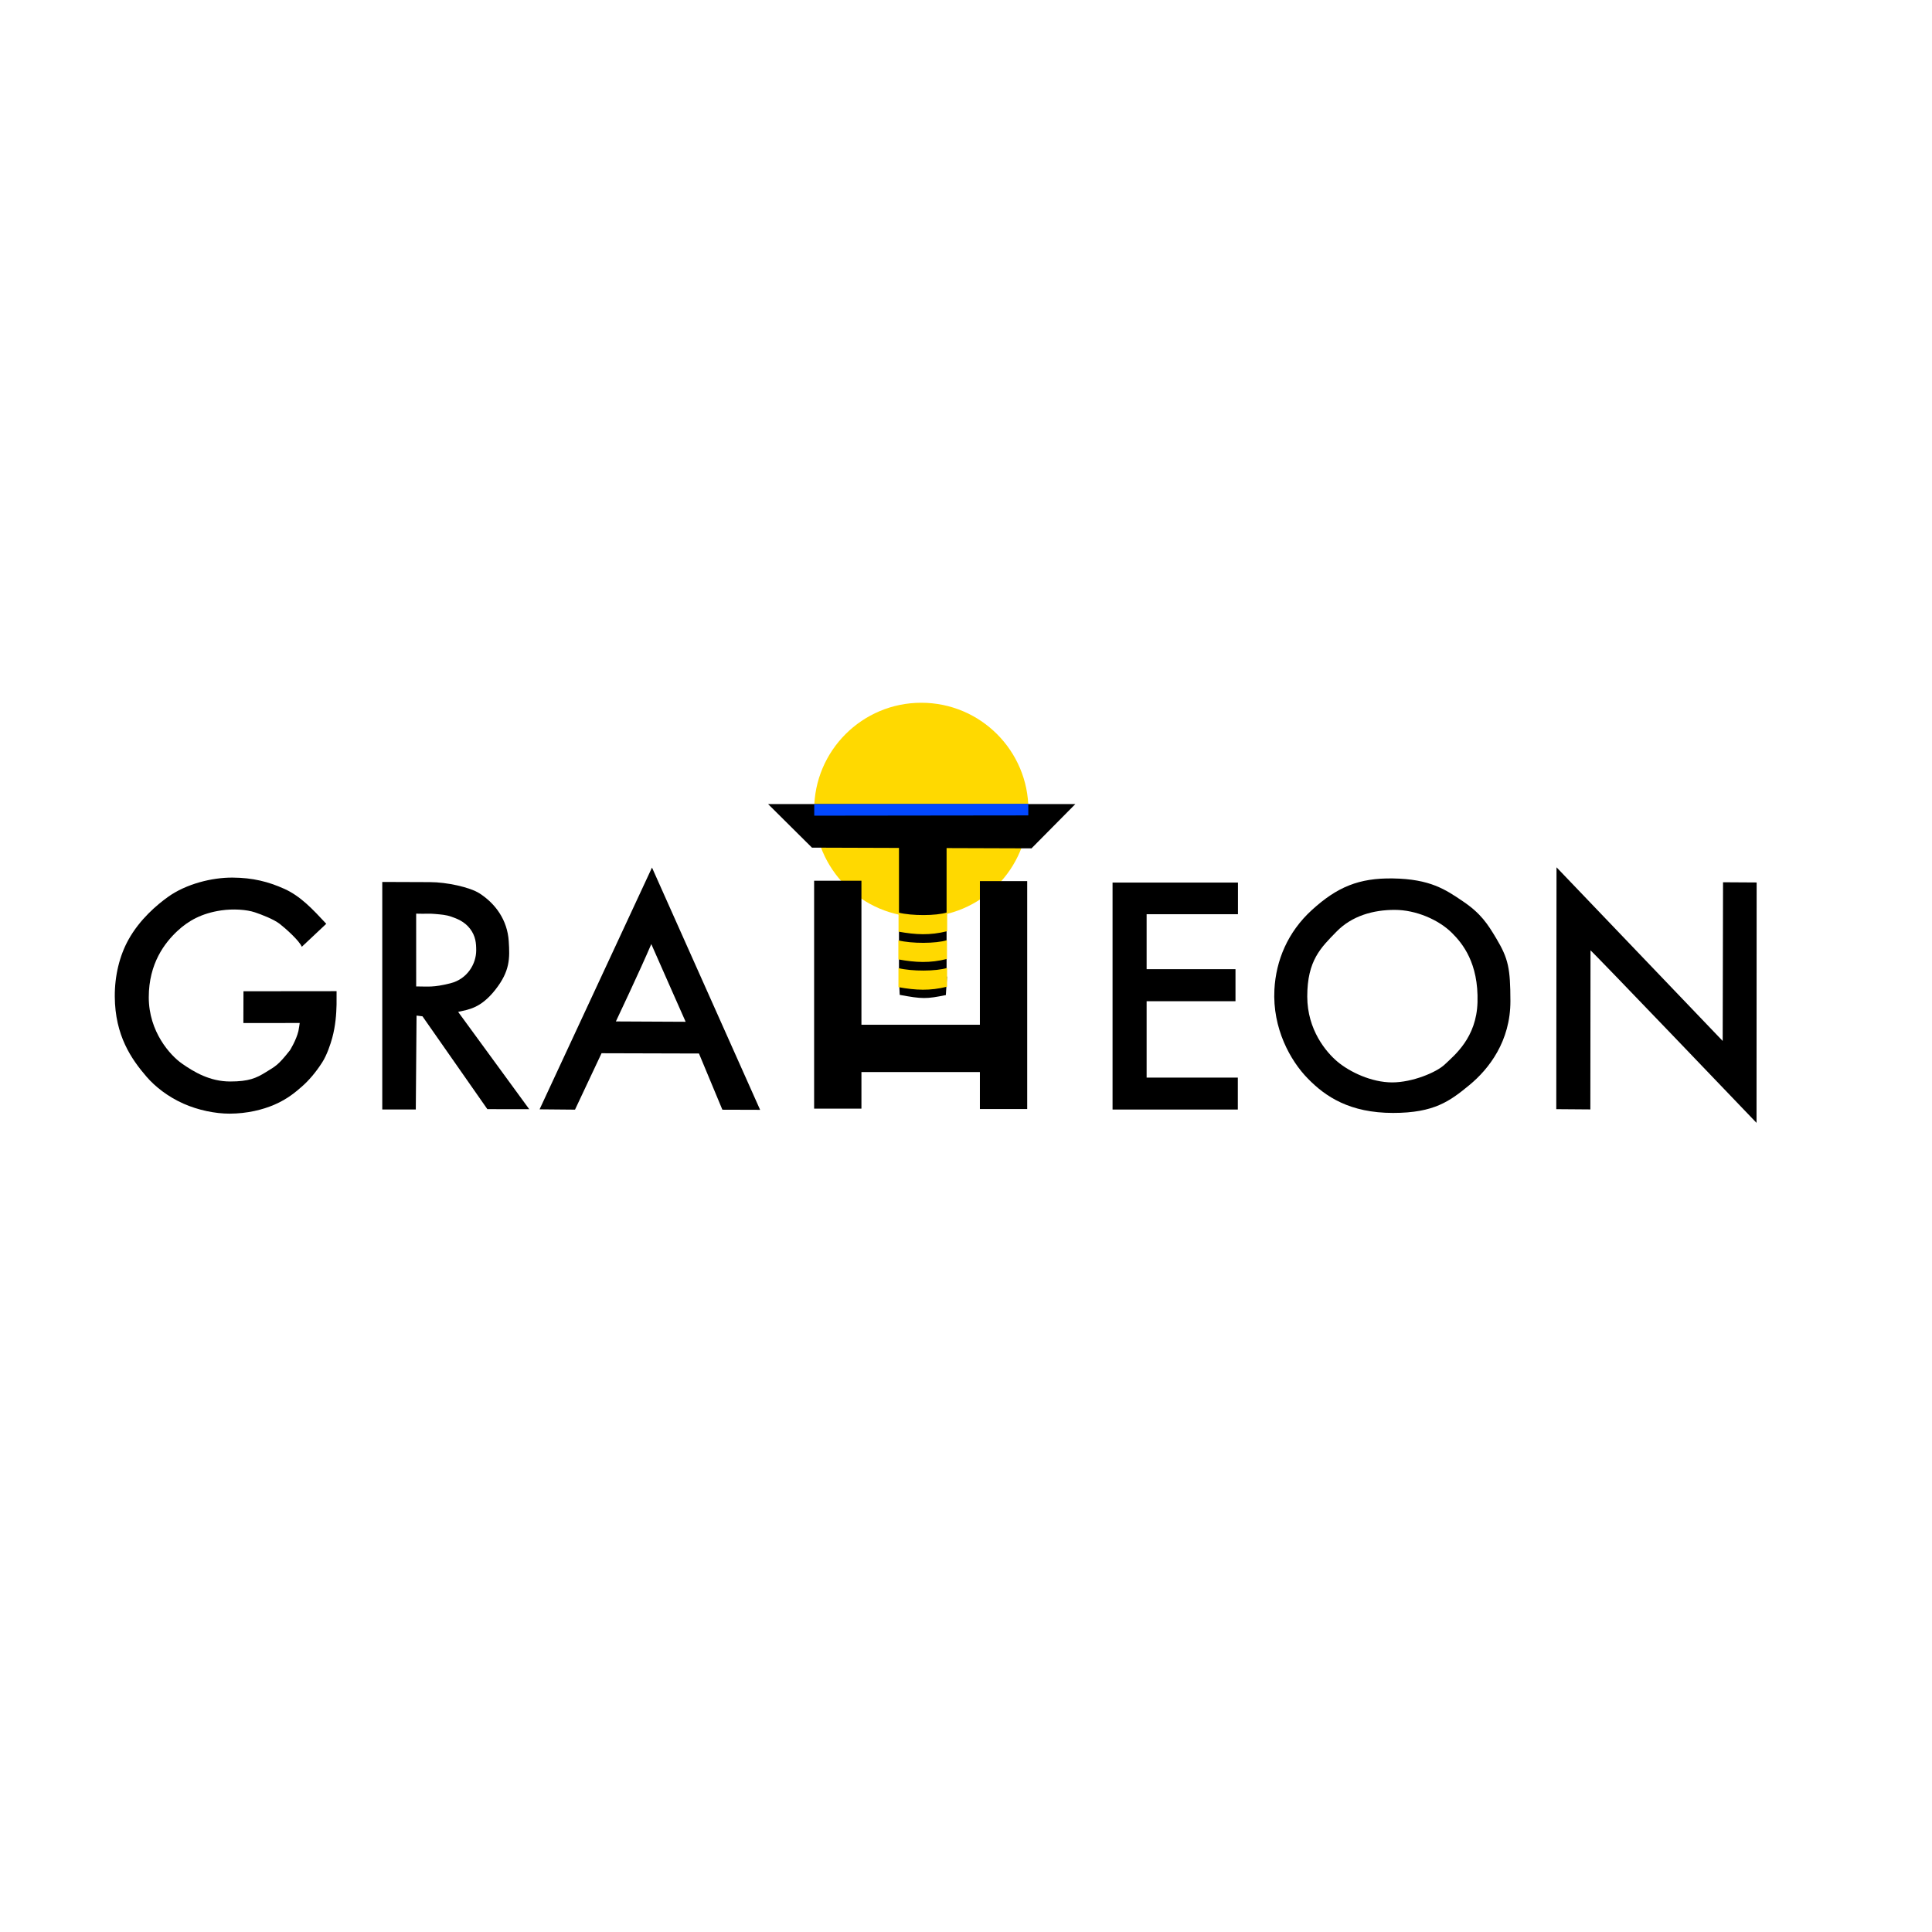
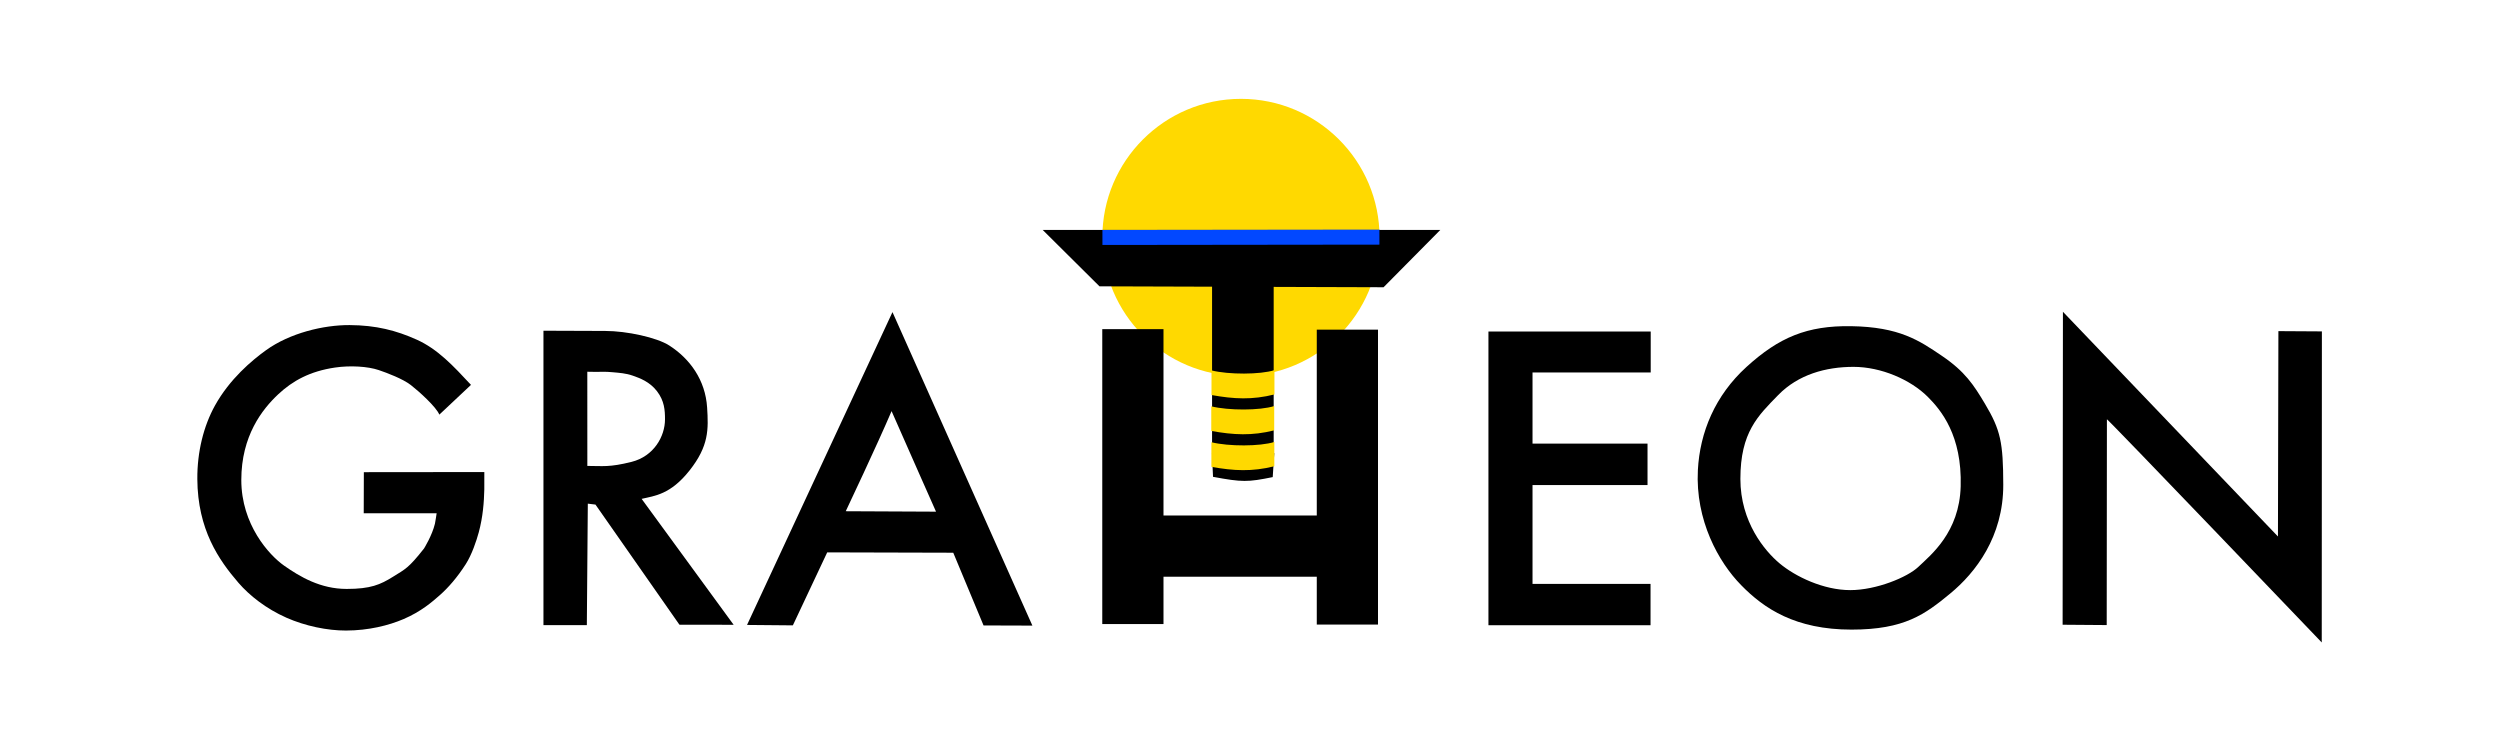
- <svg xmlns="http://www.w3.org/2000/svg" viewBox="0 0 500 500">
-   <rect x="13.784" y="215.834" width="456.888" height="76.722" style="stroke-linejoin: round; stroke-width: 25px; stroke-linecap: round; stroke: rgb(255, 255, 255); fill: rgb(255, 255, 255);" transform="matrix(1, 0, 0, 1, -1.4210854715202004e-14, 0)" />
-   <g transform="matrix(1.006019, 0, 0, 1.006019, 97.28134, 18.95102)" style="">
+ <svg xmlns="http://www.w3.org/2000/svg" viewBox="0 0 500 147">
+   <rect x="23.544" y="53.731" width="456.888" height="76.722" style="stroke-linejoin: round; stroke-width: 25px; stroke-linecap: round; stroke: rgb(255, 255, 255); fill: rgb(255, 255, 255);" />
+   <g transform="matrix(1.006019, 0, 0, 1.006019, 107.0416, -143.1523)" style="">
    <g transform="matrix(0.212996, 0, 0, 0.212996, 63.30935, 176.9613)" style="">
      <g display="none" overflow="visible" y="0" x="0" height="100%" width="100%" id="canvasGrid">
        <rect fill="url(#gridpattern)" stroke-width="0" y="0" x="0" height="100%" width="100%" style="stroke-linejoin: round; stroke-linecap: round;" />
      </g>
    </g>
    <ellipse style="stroke-miterlimit: 4.63; stroke-linejoin: round; stroke: rgb(255, 255, 255); stroke-linecap: round; stroke-width: 0px; fill: rgb(255, 255, 255);" cx="138.961" cy="189.523" rx="44.673" ry="44.673">
      </ellipse>
    <rect x="125.389" y="197.236" width="29.466" height="45.922" style="stroke: rgb(255, 255, 255); stroke-width: 0px; fill: rgb(255, 255, 255);">
      </rect>
    <ellipse style="fill: rgb(255, 217, 0); stroke-miterlimit: 4.63; stroke-linejoin: round; stroke: rgb(255, 255, 255); stroke-linecap: round; stroke-width: 0px;" cx="140.304" cy="189.503" rx="27.555" ry="27.555">
      </ellipse>
    <g transform="matrix(0.205751, 0, 0, 0.205751, 66.36787, 176.2044)" style="">
      <g display="none" overflow="visible" y="0" x="0" height="100%" width="100%" id="g-1">
        <rect fill="url(#gridpattern)" stroke-width="0" y="0" x="0" height="100%" width="100%" style="stroke-linejoin: round; stroke-linecap: round;" />
      </g>
    </g>
    <g transform="matrix(0.202842, 0, 0, 0.202842, 65.67714, 176.2588)" style="">
      <line stroke-linecap="undefined" stroke-linejoin="undefined" id="svg_1" y2="444.193" x2="261.992" y1="155.15" x1="261.992" stroke-width="60" fill="none" style="" stroke="#000">
        </line>
      <line stroke-linecap="undefined" stroke-linejoin="undefined" id="svg_2" y2="444.693" x2="472.223" y1="155.65" x1="472.223" stroke-width="60" fill="none" style="" stroke="#000">
        </line>
      <line stroke-linecap="undefined" stroke-linejoin="undefined" id="svg_3" y2="367.8" x2="471.935" y1="367.8" x1="261.4" fill-opacity="null" stroke-opacity="null" stroke-width="60" fill="none" style="" stroke="#000">
        </line>
    </g>
    <g style="" transform="matrix(1.044272, 0, 0, 0.590152, -151.2484, 156.9696)">
      <rect x="273.694" y="68.839" width="11.729" height="62.841" style="stroke: rgb(255, 255, 255); stroke-width: 0px;">
        </rect>
      <polygon style="stroke-linejoin: round; stroke-linecap: round; stroke: rgb(255, 255, 255); stroke-width: 0px;" points="241.445 52.589 317.147 52.589 306.342 71.902 252.26 71.589">
        </polygon>
      <path style="stroke: rgb(255, 255, 255); stroke-width: 0px;" d="M 273.669 127.866 C 276.896 129.308 282.86 129.302 285.54 127.776 L 285.241 135.857 C 280.471 137.573 279.431 137.594 273.877 135.765 L 273.669 127.866 Z" />
      <path style="fill: rgb(255, 217, 0); stroke: rgb(255, 255, 255); stroke-width: 0px;" d="M 273.587 99.916 C 276.843 101.358 282.865 101.352 285.57 99.826 L 285.568 108.01 C 281.328 109.889 277.859 109.572 273.587 108.21 L 273.587 99.916 Z" />
      <path style="fill: rgb(255, 217, 0); stroke: rgb(255, 255, 255); stroke-width: 0px;" d="M 273.541 112.015 C 276.797 113.457 282.818 113.451 285.524 111.925 L 285.522 120.109 C 281.282 121.988 277.812 121.671 273.541 120.309 L 273.541 112.015 Z" />
      <path style="fill: rgb(255, 217, 0); stroke: rgb(255, 255, 255); stroke-width: 0px;" d="M 273.564 124.108 C 276.821 125.55 282.842 125.544 285.547 124.018 L 285.545 132.202 C 281.305 134.081 277.837 133.764 273.564 132.402 L 273.564 124.108 Z" />
    </g>
    <line style="fill: rgb(216, 216, 216); stroke-linecap: square; stroke: rgb(2, 72, 255); stroke-width: 2.982px;" x1="114.257" y1="189.503" x2="166.34" y2="189.44" />
  </g>
-   <path d="M 63.009 256.537 L 87.106 256.512 L 87.101 259.989 C 87.044 262.457 86.835 265.463 85.987 268.586 C 85.537 270.244 84.61 273.031 83.395 274.928 C 81.668 277.625 79.872 279.664 78.207 281.13 C 76.694 282.462 74.497 284.397 70.963 285.914 C 67.983 287.193 63.97 288.2 59.452 288.212 C 55.705 288.222 51.287 287.308 47.522 285.642 C 43.47 283.849 40.132 281.211 37.945 278.676 C 33.99 274.092 29.773 268.022 29.706 257.916 C 29.67 252.507 30.951 247.318 33.239 243.201 C 36.177 237.914 40.571 234.21 43.466 232.129 C 48.199 228.728 54.917 227.089 60.172 227.12 C 65.439 227.151 69.48 228.185 73.602 230.041 C 77.771 231.922 80.882 235.255 84.437 239.078 L 78.107 245.028 C 77.476 243.477 74.004 240.35 72.408 239.112 C 70.812 237.874 67.66 236.681 65.988 236.117 C 63.82 235.385 60.321 235.159 57.238 235.613 C 52.25 236.348 48.782 238.247 45.888 240.958 C 42.682 243.961 38.502 249.28 38.502 258.102 C 38.502 267.025 44.056 273.125 47.067 275.236 C 50.247 277.465 54.334 279.889 59.571 279.889 C 64.369 279.889 66.304 279.032 68.819 277.467 C 71.339 275.899 71.942 275.74 75.047 271.798 C 75.047 271.798 76.66 269.219 77.228 266.844 C 77.326 266.433 77.567 264.752 77.567 264.752 L 62.985 264.756 L 63.009 256.537 Z" style="stroke: rgb(255, 255, 255); stroke-width: 0px;" transform="matrix(1, 0, 0, 1, -1.4210854715202004e-14, 0)" />
-   <path d="M 98.931 228.247 L 111.265 228.293 C 115.587 228.293 121.597 229.6 124.079 231.193 C 128.235 233.86 131.312 238.107 131.663 243.588 C 131.946 248.006 132.009 251.299 128.18 256.158 C 124.351 261.017 121.183 261.265 118.565 261.875 L 136.967 287.06 L 126.124 287.043 L 109.334 263.019 L 107.803 262.834 L 107.608 287.127 L 98.931 287.127 L 98.931 228.247 Z M 107.708 255.287 C 110.784 255.287 112.069 255.602 116.552 254.477 C 121.035 253.352 123.241 249.352 123.241 245.971 C 123.241 244.14 123.116 242.278 121.648 240.358 C 120.18 238.438 118.191 237.725 116.798 237.235 C 115.405 236.745 114.129 236.675 112.684 236.542 C 111.239 236.409 110.609 236.479 109.363 236.479 L 107.702 236.452 L 107.708 255.287 Z" style="stroke: rgb(255, 255, 255); stroke-width: 0px;" transform="matrix(1, 0, 0, 1, -1.4210854715202004e-14, 0)" />
-   <path d="M 168.735 224.524 L 196.718 287.223 L 186.949 287.192 L 180.891 272.647 L 155.682 272.577 L 148.812 287.175 L 139.646 287.092 L 168.735 224.524 Z M 177.445 264.436 C 177.445 264.436 171.545 251.148 168.555 244.326 C 165.731 250.965 159.389 264.348 159.389 264.348 L 177.445 264.436 Z" style="stroke: rgb(255, 255, 255); stroke-width: 0px;" transform="matrix(1, 0, 0, 1, -1.4210854715202004e-14, 0)" />
-   <path d="M 287.928 228.407 L 320.382 228.407 L 320.382 236.597 L 296.744 236.597 L 296.744 250.825 L 319.744 250.825 L 319.744 259.115 L 296.744 259.115 L 296.744 278.883 L 320.348 278.883 L 320.348 287.148 L 287.928 287.148 L 287.928 228.407 Z" style="stroke: rgb(255, 255, 255); stroke-width: 0px;" transform="matrix(1, 0, 0, 1, -1.4210854715202004e-14, 0)" />
-   <path d="M 390.893 259.051 C 390.918 269.449 385.339 276.645 380.298 280.798 C 375.257 284.951 371.187 288.026 360.539 288.026 C 349.345 288.026 343.048 283.836 338.472 279.133 C 333.943 274.531 329.289 266.143 329.815 256.119 C 330.212 248.554 333.262 241.203 339.527 235.498 C 346.051 229.557 351.678 227.201 360.466 227.338 C 370.116 227.488 374.074 230.193 378.618 233.272 C 383.244 236.407 384.967 239.069 387.222 242.842 C 390.376 248.118 390.873 250.622 390.893 259.051 Z M 382.377 259.387 C 382.669 249.196 378.464 244.131 375.785 241.461 C 372.353 238.04 366.465 235.475 360.943 235.475 C 355.42 235.475 349.884 236.997 345.867 241.125 C 341.85 245.253 338.317 248.536 338.317 257.892 C 338.317 266.511 343.194 272.285 346.124 274.752 C 349.321 277.444 354.963 280.126 360.288 280.126 C 365.511 280.126 371.742 277.539 373.897 275.488 C 376.439 273.07 382.114 268.574 382.377 259.387 Z" style="stroke: rgb(255, 255, 255); stroke-width: 0px;" transform="matrix(1, 0, 0, 1, -1.4210854715202004e-14, 0)" />
-   <path d="M 402.825 224.456 L 445.83 269.4 L 445.92 228.329 L 454.618 228.382 L 454.589 290.595 C 454.589 290.595 411.575 245.634 411.622 245.965 L 411.582 287.117 L 402.764 287.05 L 402.825 224.456 Z" style="stroke: rgb(255, 255, 255); stroke-width: 0px;" transform="matrix(1, 0, 0, 1, -1.4210854715202004e-14, 0)" />
+   <path d="M 72.769 94.434 L 96.866 94.409 L 96.861 97.886 C 96.804 100.354 96.595 103.36 95.747 106.483 C 95.297 108.141 94.37 110.928 93.155 112.825 C 91.428 115.522 89.632 117.561 87.967 119.027 C 86.454 120.359 84.257 122.294 80.723 123.811 C 77.743 125.09 73.73 126.097 69.212 126.109 C 65.465 126.119 61.047 125.205 57.282 123.539 C 53.23 121.746 49.892 119.108 47.705 116.573 C 43.75 111.989 39.533 105.919 39.466 95.813 C 39.43 90.404 40.711 85.215 42.999 81.098 C 45.937 75.811 50.331 72.107 53.226 70.026 C 57.959 66.625 64.677 64.986 69.932 65.017 C 75.199 65.048 79.24 66.082 83.362 67.938 C 87.531 69.819 90.642 73.152 94.197 76.975 L 87.867 82.925 C 87.236 81.374 83.764 78.247 82.168 77.009 C 80.572 75.771 77.42 74.578 75.748 74.014 C 73.58 73.282 70.081 73.056 66.998 73.51 C 62.01 74.245 58.542 76.144 55.648 78.855 C 52.442 81.858 48.262 87.177 48.262 95.999 C 48.262 104.922 53.816 111.022 56.827 113.133 C 60.007 115.362 64.094 117.786 69.331 117.786 C 74.129 117.786 76.064 116.929 78.579 115.364 C 81.099 113.796 81.702 113.637 84.807 109.695 C 84.807 109.695 86.42 107.116 86.988 104.741 C 87.086 104.33 87.327 102.649 87.327 102.649 L 72.745 102.653 L 72.769 94.434 Z" style="stroke: rgb(255, 255, 255); stroke-width: 0px;" />
+   <path d="M 108.691 66.144 L 121.025 66.19 C 125.347 66.19 131.357 67.497 133.839 69.09 C 137.995 71.757 141.072 76.004 141.423 81.485 C 141.706 85.903 141.769 89.196 137.94 94.055 C 134.111 98.914 130.943 99.162 128.325 99.772 L 146.727 124.957 L 135.884 124.94 L 119.094 100.916 L 117.563 100.731 L 117.368 125.024 L 108.691 125.024 L 108.691 66.144 Z M 117.468 93.184 C 120.544 93.184 121.829 93.499 126.312 92.374 C 130.795 91.249 133.001 87.249 133.001 83.868 C 133.001 82.037 132.876 80.175 131.408 78.255 C 129.94 76.335 127.951 75.622 126.558 75.132 C 125.165 74.642 123.889 74.572 122.444 74.439 C 120.999 74.306 120.369 74.376 119.123 74.376 L 117.462 74.349 L 117.468 93.184 Z" style="stroke: rgb(255, 255, 255); stroke-width: 0px;" />
+   <path d="M 178.495 62.421 L 206.478 125.12 L 196.709 125.089 L 190.651 110.544 L 165.442 110.474 L 158.572 125.072 L 149.406 124.989 L 178.495 62.421 Z M 187.205 102.333 C 187.205 102.333 181.305 89.045 178.315 82.223 C 175.491 88.862 169.149 102.245 169.149 102.245 L 187.205 102.333 Z" style="stroke: rgb(255, 255, 255); stroke-width: 0px;" />
+   <path d="M 297.688 66.304 L 330.142 66.304 L 330.142 74.494 L 306.504 74.494 L 306.504 88.722 L 329.504 88.722 L 329.504 97.012 L 306.504 97.012 L 306.504 116.78 L 330.108 116.78 L 330.108 125.045 L 297.688 125.045 L 297.688 66.304 Z" style="stroke: rgb(255, 255, 255); stroke-width: 0px;" />
+   <path d="M 400.653 96.948 C 400.678 107.346 395.099 114.542 390.058 118.695 C 385.017 122.848 380.947 125.923 370.299 125.923 C 359.105 125.923 352.808 121.733 348.232 117.03 C 343.703 112.428 339.049 104.04 339.575 94.016 C 339.972 86.451 343.022 79.1 349.287 73.395 C 355.811 67.454 361.438 65.098 370.226 65.235 C 379.876 65.385 383.834 68.09 388.378 71.169 C 393.004 74.304 394.727 76.966 396.982 80.739 C 400.136 86.015 400.633 88.519 400.653 96.948 Z M 392.137 97.284 C 392.429 87.093 388.224 82.028 385.545 79.358 C 382.113 75.937 376.225 73.372 370.703 73.372 C 365.18 73.372 359.644 74.894 355.627 79.022 C 351.61 83.15 348.077 86.433 348.077 95.789 C 348.077 104.408 352.954 110.182 355.884 112.649 C 359.081 115.341 364.723 118.023 370.048 118.023 C 375.271 118.023 381.502 115.436 383.657 113.385 C 386.199 110.967 391.874 106.471 392.137 97.284 Z" style="stroke: rgb(255, 255, 255); stroke-width: 0px;" />
+   <path d="M 412.585 62.353 L 455.59 107.297 L 455.68 66.226 L 464.378 66.279 L 464.349 128.492 C 464.349 128.492 421.335 83.531 421.382 83.862 L 421.342 125.014 L 412.524 124.947 L 412.585 62.353 Z" style="stroke: rgb(255, 255, 255); stroke-width: 0px;" />
</svg>
